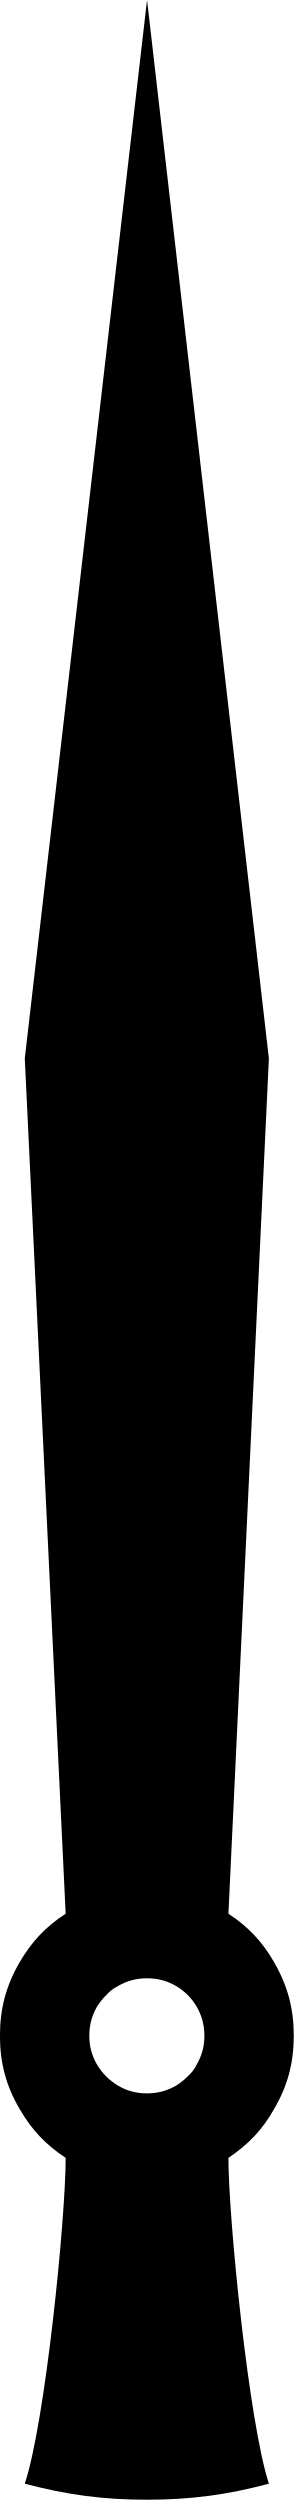
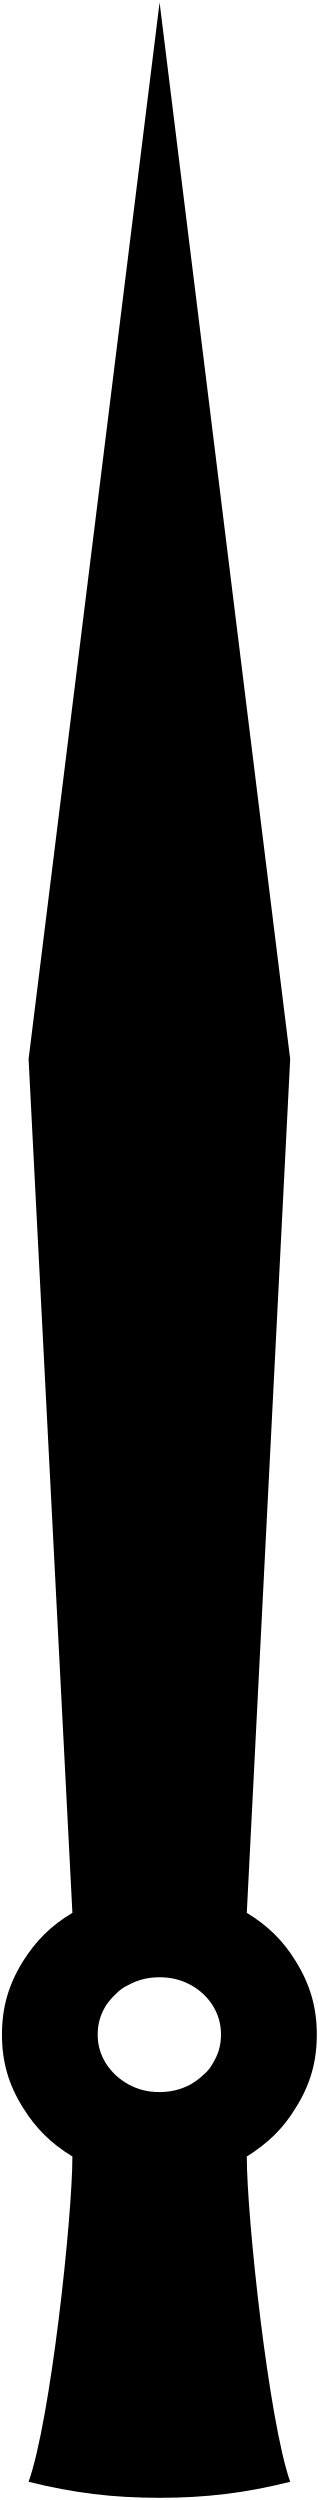
- <svg xmlns="http://www.w3.org/2000/svg" version="1.1" width="6.28" height="53.45" id="svg2">
+ <svg xmlns="http://www.w3.org/2000/svg" version="1.1" width="8.4" height="66.2" id="svg2">
  <defs id="defs4" />
-   <g transform="translate(1.641791,-1007.353)" id="layer1">
-     <path d="m 1.502,1007.352 -2.614,22.631 0.874,18.286 c -0.428,0.274 -0.728,0.6 -0.985,1.037 -0.291,0.506 -0.42,0.994 -0.42,1.568 0,0.583 0.129,1.071 0.42,1.568 0.257,0.446 0.557,0.763 0.985,1.046 0,1.302 -0.437,5.655 -0.874,6.966 0.9,0.24 1.68,0.343 2.614,0.343 0.925,0 1.714,-0.103 2.605,-0.343 -0.428,-1.311 -0.865,-5.664 -0.865,-6.966 0.42,-0.283 0.728,-0.6 0.977,-1.046 0.291,-0.497 0.42,-0.985 0.42,-1.568 0,-0.574 -0.129,-1.062 -0.42,-1.568 -0.249,-0.437 -0.557,-0.763 -0.977,-1.037 l 0.865,-18.286 -2.605,-22.631 z m -0.617,42.46 c 0.197,-0.111 0.386,-0.163 0.617,-0.163 0.223,0 0.42,0.05 0.617,0.163 0.189,0.111 0.334,0.257 0.446,0.446 0.111,0.197 0.163,0.394 0.163,0.617 0,0.231 -0.051,0.42 -0.163,0.617 -0.051,0.103 -0.111,0.18 -0.197,0.257 -0.077,0.077 -0.154,0.137 -0.249,0.197 -0.197,0.112 -0.394,0.163 -0.617,0.163 -0.231,0 -0.42,-0.05 -0.617,-0.163 -0.197,-0.12 -0.334,-0.257 -0.454,-0.454 -0.111,-0.197 -0.163,-0.386 -0.163,-0.617 0,-0.223 0.051,-0.42 0.163,-0.617 0.06,-0.095 0.12,-0.172 0.197,-0.248 0.077,-0.086 0.154,-0.146 0.257,-0.197 z" id="path63" style="fill:#000000;stroke:none" />
-   </g>
+   <path style="fill:#000000;stroke:none" id="path63" d="M 4.226,0.065 0.757,28.045 1.917,50.652 c -0.569,0.339 -0.967,0.741 -1.308,1.282 -0.387,0.625 -0.557,1.229 -0.557,1.939 0,0.72 0.171,1.324 0.557,1.939 0.341,0.551 0.739,0.943 1.308,1.293 0,1.61 -0.58,6.992 -1.16,8.613 1.194,0.297 2.229,0.424 3.469,0.424 1.228,0 2.275,-0.128 3.458,-0.424 -0.569,-1.621 -1.149,-7.003 -1.149,-8.613 0.557,-0.35 0.967,-0.742 1.297,-1.293 0.387,-0.614 0.557,-1.218 0.557,-1.939 0,-0.71 -0.171,-1.314 -0.557,-1.939 C 7.502,51.394 7.093,50.991 6.535,50.652 L 7.684,28.045 4.226,0.065 Z M 3.407,52.559 c 0.262,-0.138 0.512,-0.201 0.819,-0.201 0.296,0 0.557,0.062 0.819,0.201 0.25,0.138 0.444,0.318 0.591,0.551 0.148,0.244 0.216,0.487 0.216,0.763 0,0.286 -0.068,0.519 -0.216,0.763 -0.068,0.128 -0.148,0.222 -0.262,0.317 -0.102,0.095 -0.205,0.17 -0.33,0.244 -0.262,0.138 -0.523,0.201 -0.819,0.201 -0.307,0 -0.557,-0.062 -0.819,-0.201 -0.262,-0.148 -0.444,-0.318 -0.603,-0.561 -0.148,-0.244 -0.216,-0.477 -0.216,-0.763 0,-0.275 0.068,-0.519 0.216,-0.763 0.08,-0.117 0.159,-0.212 0.262,-0.307 0.102,-0.106 0.205,-0.18 0.341,-0.244 z" />
</svg>
